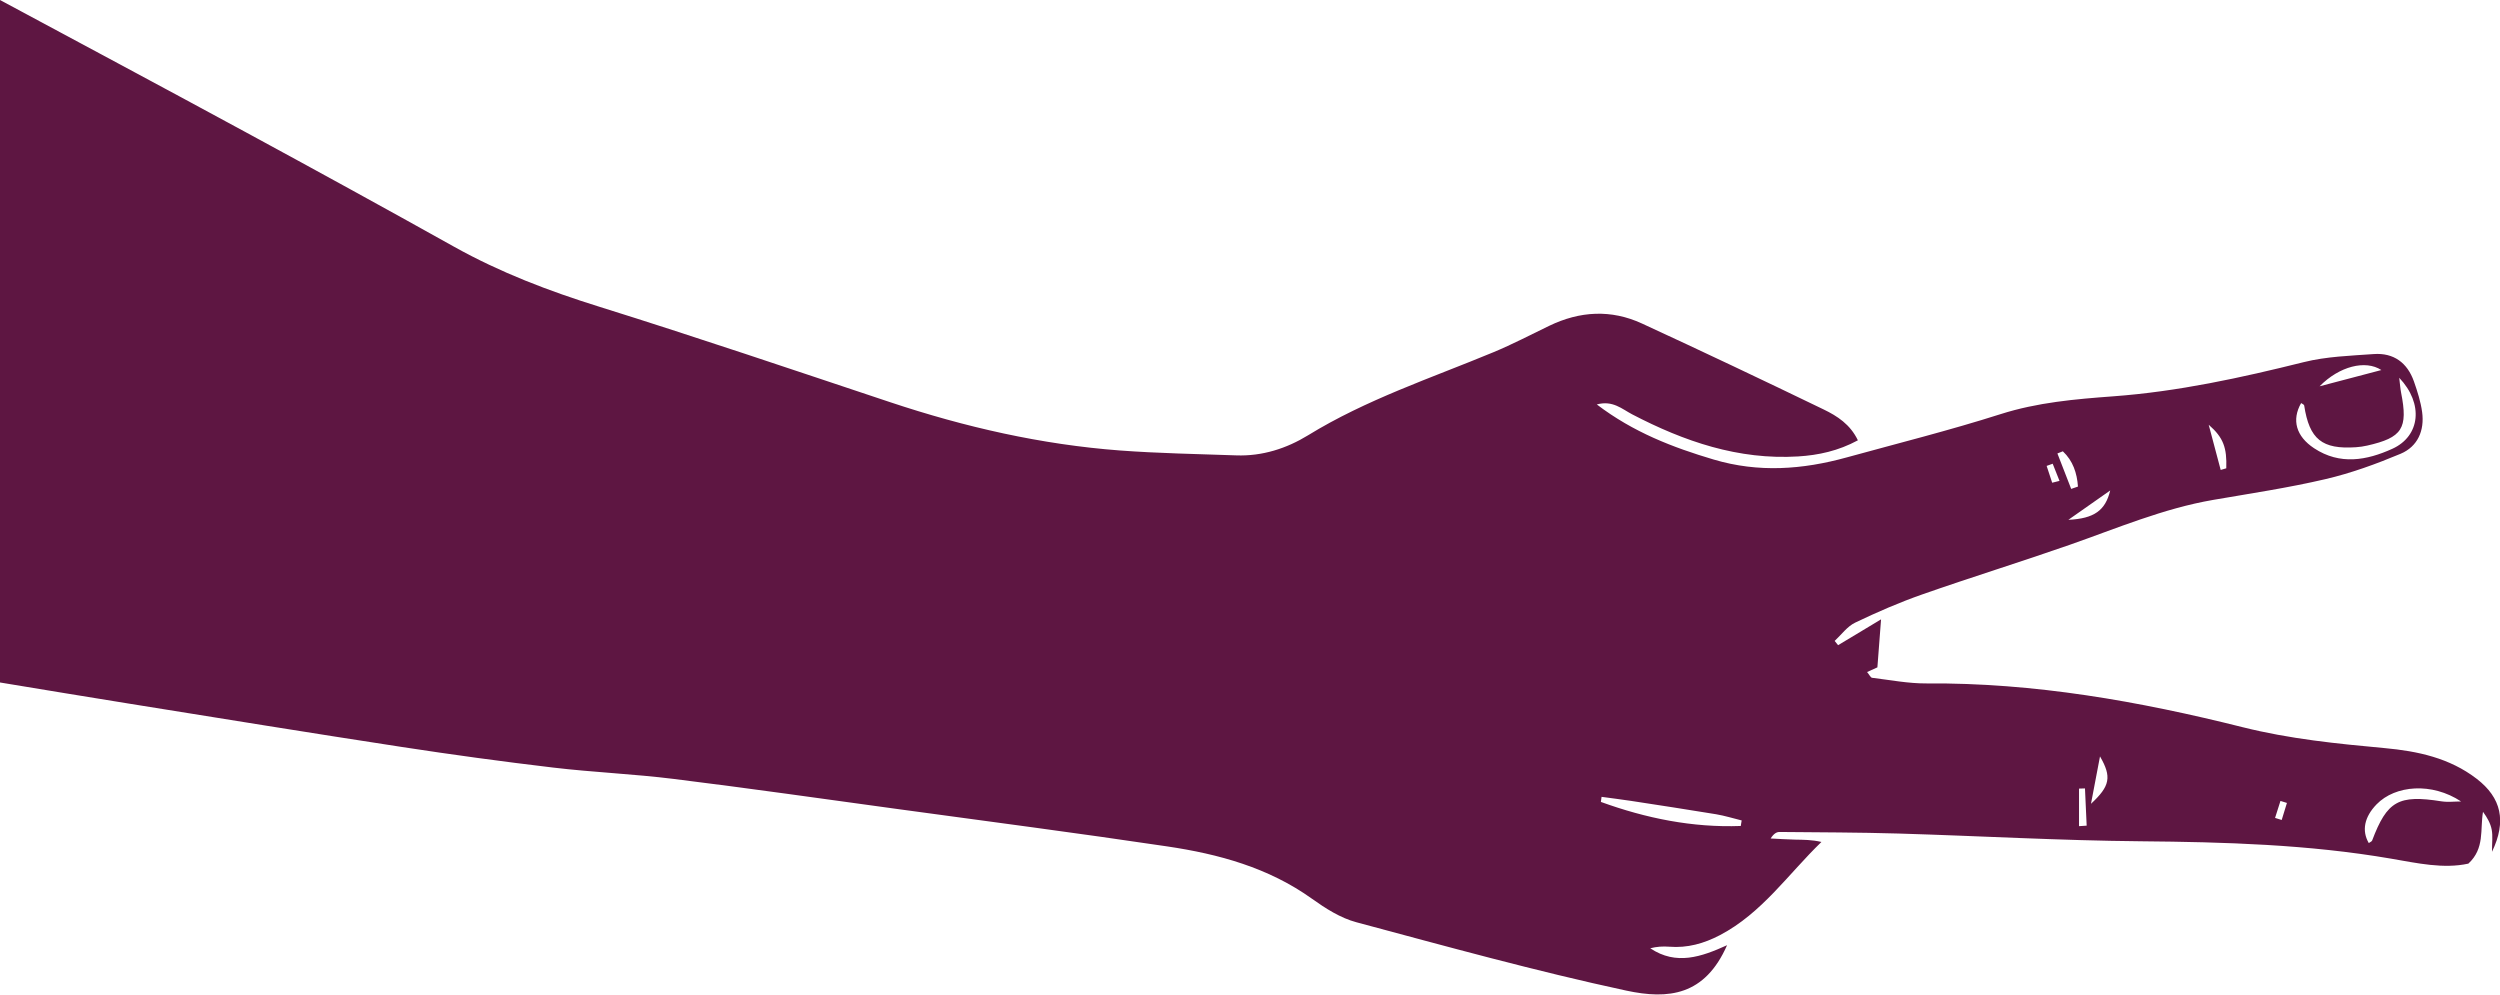
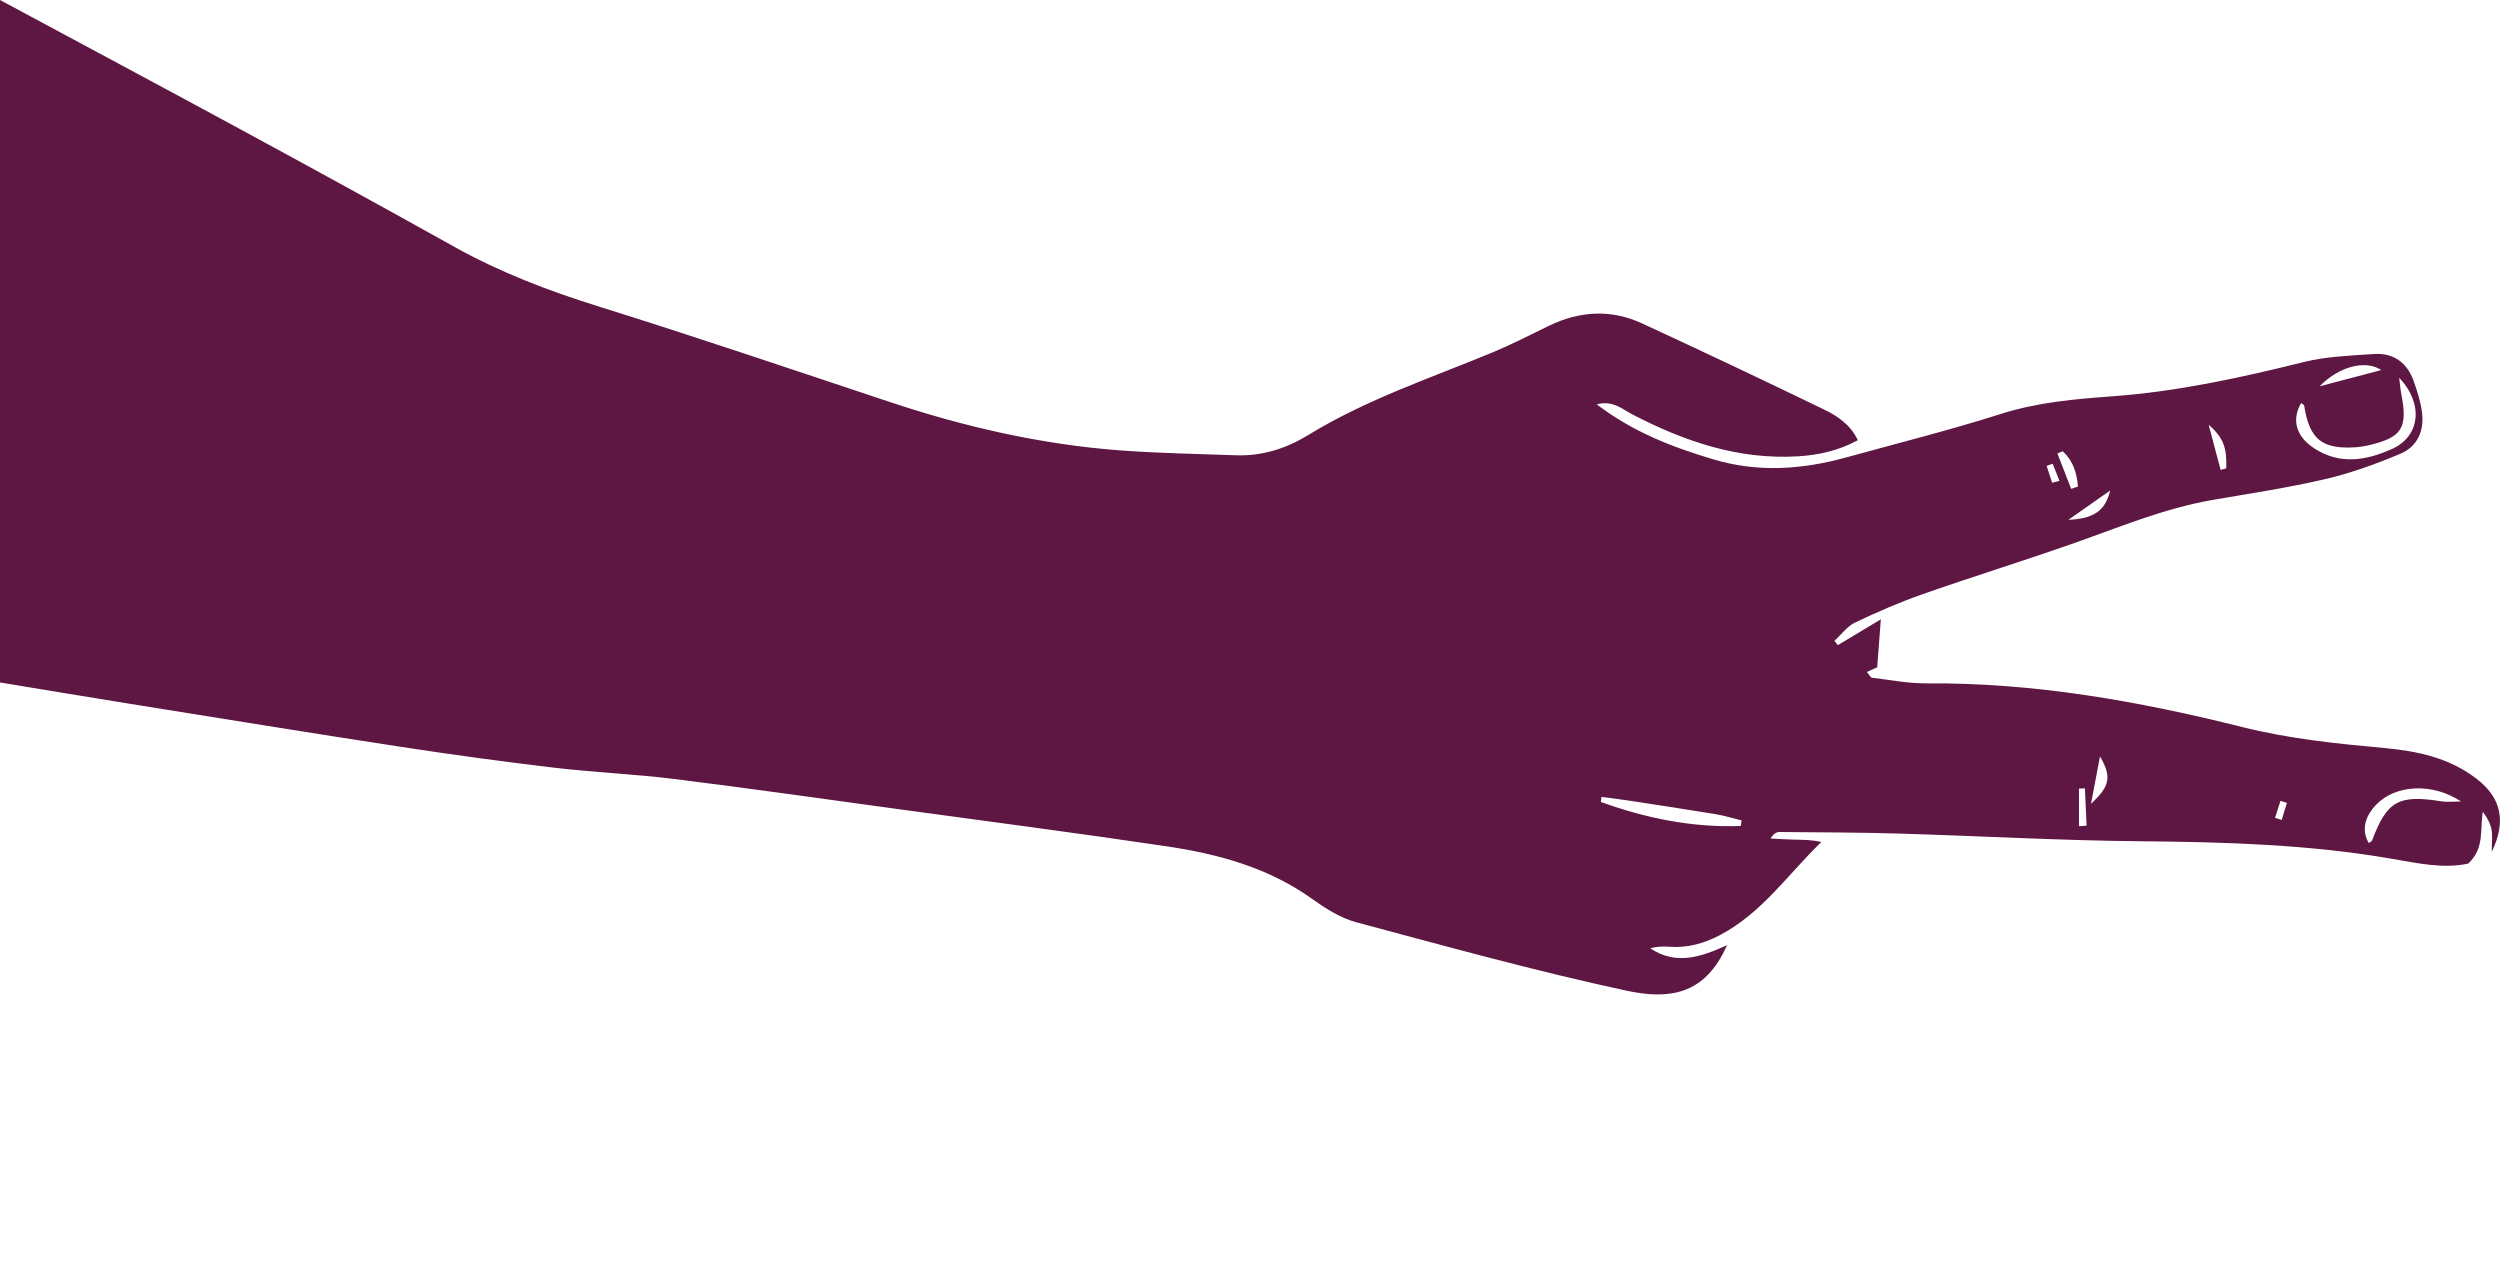
- <svg xmlns="http://www.w3.org/2000/svg" version="1.1" id="Layer_1" x="0px" y="0px" viewBox="0 0 545.81 217.11" style="enable-background:new 0 0 545.81 217.11;" xml:space="preserve">
+ <svg xmlns="http://www.w3.org/2000/svg" version="1.1" id="Layer_1" x="0px" y="0px" viewBox="0 0 535 275" style="enable-background:new 0 0 535 275;" xml:space="preserve">
  <style type="text/css">
	.st0{fill:#CA463C;stroke:#000000;stroke-width:4;stroke-linejoin:round;stroke-miterlimit:10;}
	.st1{fill:#CA463C;stroke:#000000;stroke-width:4;stroke-miterlimit:10;}
	.st2{fill:#F15F3C;stroke:#000000;stroke-width:4;stroke-linejoin:round;stroke-miterlimit:10;}
	.st3{fill:none;stroke:#000000;stroke-width:4;stroke-miterlimit:10;}
	.st4{fill:#5E1642;stroke:#000000;stroke-width:4;stroke-linejoin:round;stroke-miterlimit:10;}
	.st5{fill:#5E1642;}
	.st6{fill:#310E34;stroke:#000000;stroke-width:2;stroke-linejoin:round;stroke-miterlimit:10;}
	.st7{fill:#310E34;stroke:#000000;stroke-width:2;stroke-miterlimit:10;}
	.st8{fill:#CA463C;stroke:#000000;stroke-width:2;stroke-linejoin:round;stroke-miterlimit:10;}
	.st9{fill:none;stroke:#000000;stroke-width:2;stroke-miterlimit:10;}
	.st10{fill:#F15F3C;stroke:#000000;stroke-width:2;stroke-linejoin:round;stroke-miterlimit:10;}
	.st11{fill:#F15F3C;}
	.st12{fill:#310E34;}
	.st13{fill:none;stroke:#310E34;stroke-width:5;stroke-linecap:round;stroke-miterlimit:10;}
	.st14{fill:none;stroke:#310E34;stroke-width:5;stroke-linecap:round;stroke-linejoin:round;stroke-miterlimit:10;}
	.st15{fill:#CA463C;}
	.st16{fill:#972E41;}
	.st17{fill:none;stroke:#310E34;stroke-width:0.565;stroke-linecap:round;stroke-miterlimit:10;}
	.st18{fill:none;stroke:#310E34;stroke-width:0.565;stroke-linecap:round;stroke-linejoin:round;stroke-miterlimit:10;}
	.st19{fill:none;stroke:#5E1642;stroke-width:0.556;stroke-linecap:round;stroke-miterlimit:10;}
	.st20{fill:none;stroke:#972E41;stroke-width:0.556;stroke-linecap:round;stroke-miterlimit:10;}
	.st21{fill:none;stroke:#972E41;stroke-width:0.556;stroke-linecap:round;stroke-linejoin:round;stroke-miterlimit:10;}
	.st22{fill:#972E41;stroke:#CA463C;stroke-width:0.25;stroke-miterlimit:10;}
	.st23{fill:#310E34;stroke:#5E1642;stroke-width:0.25;stroke-miterlimit:10;}
	.st24{fill:#F15F3C;stroke:#972E41;stroke-width:0.25;stroke-miterlimit:10;}
	.st25{fill:#310E34;stroke:#972E41;stroke-width:0.25;stroke-miterlimit:10;}
	.st26{clip-path:url(#SVGID_7_);}
</style>
  <g>
-     <path class="st5" d="M0,0c17.89,9.62,35.81,19.18,53.66,28.87c15.21,8.25,30.39,16.57,45.5,25.01c10.07,5.62,20.71,9.67,31.72,13.1   c21.26,6.64,42.36,13.8,63.5,20.84c16.31,5.43,32.97,9.24,50.13,10.53c8.44,0.63,16.92,0.77,25.39,1.07   c5.68,0.21,11.01-1.52,15.67-4.38c12.73-7.82,26.82-12.47,40.48-18.14c4.15-1.72,8.14-3.82,12.19-5.77   c6.68-3.22,13.5-3.61,20.24-0.5c13.29,6.13,26.51,12.4,39.68,18.77c2.93,1.42,5.78,3.23,7.46,6.73c-4.27,2.31-8.62,3.25-13.04,3.52   c-13.03,0.8-24.88-3.27-36.24-9.19c-2.22-1.16-4.24-3.11-7.72-2.16c7.99,6.08,16.56,9.37,25.52,12.03   c9.79,2.91,19.39,2.2,29.02-0.46c11.22-3.09,22.52-5.92,33.6-9.45c8.06-2.57,16.31-3.28,24.57-3.89   c14.17-1.04,27.92-4.05,41.65-7.47c4.93-1.23,10.16-1.39,15.27-1.76c4.34-0.31,7.33,1.89,8.77,5.98c0.76,2.18,1.48,4.42,1.79,6.69   c0.55,4.03-0.97,7.53-4.7,9.1c-5.32,2.23-10.81,4.23-16.42,5.54c-8.08,1.89-16.32,3.12-24.5,4.53c-10.9,1.88-21.01,6.2-31.36,9.82   c-10.67,3.73-21.48,7.07-32.14,10.81c-5,1.75-9.89,3.88-14.67,6.17c-1.73,0.83-3,2.63-4.47,3.99c0.25,0.31,0.5,0.62,0.75,0.93   c3-1.8,6-3.61,9.38-5.64c-0.29,3.8-0.53,7-0.8,10.48c-0.4,0.18-1.23,0.56-2.25,1.02c0.5,0.6,0.77,1.22,1.1,1.26   c3.96,0.48,7.93,1.26,11.89,1.23c23.47-0.18,46.37,3.88,68.99,9.55c10.25,2.57,20.6,3.61,31.03,4.57   c7.2,0.66,14.16,2.15,20.07,6.69c5.39,4.15,6.58,9.25,3.35,15.95c0-2.02,0.2-3.46-0.06-4.82c-0.25-1.36-0.96-2.63-1.9-3.91   c-0.67,3.83,0.43,7.98-3.2,11.31c-5.42,1.19-11.16-0.1-16.84-1.08c-18.12-3.12-36.38-3.63-54.71-3.8   c-17.64-0.16-35.27-1.17-52.9-1.69c-8.63-0.25-17.27-0.26-25.9-0.34c-0.62-0.01-1.25,0.28-1.98,1.42c1.78,0.09,3.56,0.21,5.34,0.25   c1.81,0.04,3.63,0.01,5.75,0.51c-7.26,7.02-12.98,15.54-22.17,20.35c-3.45,1.81-7.09,2.84-11.05,2.52   c-1.38-0.11-2.77-0.02-4.15,0.34c5.69,3.82,11.19,1.86,16.77-0.67c-4.84,11.01-12.78,11.9-22.02,9.91   c-19.8-4.26-39.36-9.68-58.94-14.93c-3.44-0.92-6.71-3.01-9.66-5.12c-9.5-6.8-20.37-9.76-31.62-11.43   c-19.57-2.92-39.19-5.47-58.79-8.15c-16.31-2.23-32.6-4.56-48.94-6.58c-8.74-1.09-17.57-1.44-26.32-2.48   c-11.06-1.31-22.1-2.82-33.11-4.51c-19.72-3.02-39.41-6.23-59.11-9.39C19.02,152.16,9.51,150.56,0,149C0,99.33,0,49.67,0,0z    M523.81,82.48c0.17,1.41,0.23,2.35,0.41,3.26c1.54,7.8,0.27,9.8-7.4,11.54c-0.8,0.18-1.63,0.31-2.45,0.36   c-7.42,0.5-10.18-1.73-11.31-9.11c-0.03-0.21-0.44-0.36-0.67-0.53c-2.1,3.69-1.11,7.26,2.83,9.86c5.65,3.73,11.5,2.66,17.09,0.12   C528.41,95.21,529.18,88.13,523.81,82.48z M380.05,180.33c0.07-0.4,0.13-0.81,0.2-1.21c-1.86-0.46-3.7-1.03-5.58-1.35   c-6.17-1.02-12.35-1.96-18.53-2.91c-2.15-0.33-4.32-0.59-6.48-0.89c-0.05,0.37-0.1,0.74-0.15,1.11   C359.36,178.65,369.48,180.72,380.05,180.33z M537.32,174.98c-6.37-4.21-14.36-3.58-18.45,0.62c-2.68,2.76-3.29,5.75-1.71,8.46   c0.25-0.19,0.65-0.32,0.74-0.57c3.27-8.64,5.76-10.02,15.12-8.54C534.42,175.17,535.88,174.98,537.32,174.98z M519.91,80.79   c-3.47-2.27-9.17-0.84-13.49,3.55C511.45,83.02,515.47,81.96,519.91,80.79z M484.83,102.6c0.41-0.12,0.82-0.24,1.22-0.36   c0.15-4.44-0.59-6.69-3.84-9.51C483.27,96.72,484.05,99.66,484.83,102.6z M458.48,165.14c-0.69,3.64-1.26,6.61-1.97,10.35   C460.69,171.61,461.07,169.62,458.48,165.14z M451.57,113.49c5.66-0.27,8.09-2.06,9.14-6.41   C457.7,109.19,454.98,111.1,451.57,113.49z M452.19,106.74c0.49-0.17,0.99-0.34,1.48-0.51c-0.21-2.95-1.09-5.62-3.3-7.7   c-0.4,0.16-0.79,0.32-1.19,0.47C450.18,101.58,451.18,104.16,452.19,106.74z M453.9,180.37c0.56-0.04,1.11-0.08,1.67-0.11   c-0.12-2.71-0.25-5.42-0.37-8.13c-0.43,0.01-0.87,0.02-1.3,0.04C453.9,174.9,453.9,177.64,453.9,180.37z M499.29,175.3   c-0.47-0.15-0.94-0.29-1.41-0.44c-0.39,1.24-0.79,2.47-1.18,3.71c0.48,0.15,0.97,0.3,1.45,0.45   C498.54,177.78,498.92,176.54,499.29,175.3z M448.04,105.39c0.53-0.13,1.07-0.27,1.6-0.4c-0.5-1.25-0.99-2.5-1.49-3.75   c-0.44,0.16-0.88,0.32-1.32,0.48C447.23,102.94,447.64,104.17,448.04,105.39z" />
+     <path class="st5" d="M0,0c17.53,9.43,35.1,18.8,52.59,28.29c14.91,8.09,29.79,16.24,44.6,24.51c9.87,5.51,20.3,9.48,31.09,12.84   c20.84,6.51,41.52,13.53,62.24,20.42c15.99,5.32,32.32,9.05,49.14,10.32c8.28,0.62,16.59,0.75,24.89,1.05   c5.56,0.2,10.79-1.49,15.36-4.3c12.48-7.66,26.29-12.23,39.68-17.79c4.06-1.69,7.98-3.74,11.95-5.65   c6.54-3.15,13.23-3.54,19.84-0.49c13.02,6.01,25.98,12.15,38.89,18.4c2.87,1.39,5.66,3.17,7.31,6.6   c-4.18,2.27-8.45,3.19-12.78,3.45c-12.77,0.78-24.39-3.2-35.53-9c-2.18-1.13-4.16-3.04-7.57-2.12c7.83,5.96,16.23,9.18,25.01,11.79   c9.6,2.85,19.01,2.16,28.44-0.45c10.99-3.03,22.07-5.8,32.93-9.26c7.9-2.52,15.98-3.22,24.08-3.81   c13.89-1.02,27.37-3.97,40.83-7.32c4.84-1.2,9.96-1.37,14.97-1.72c4.26-0.3,7.19,1.85,8.59,5.86c0.75,2.13,1.45,4.33,1.75,6.56   c0.54,3.95-0.95,7.38-4.61,8.92c-5.21,2.19-10.6,4.15-16.09,5.43c-7.92,1.85-15.99,3.06-24.02,4.44   c-10.68,1.84-20.59,6.08-30.74,9.62c-10.46,3.65-21.05,6.93-31.5,10.6c-4.9,1.72-9.69,3.81-14.38,6.05   c-1.7,0.81-2.94,2.58-4.39,3.91c0.24,0.3,0.49,0.61,0.73,0.91c2.94-1.77,5.88-3.53,9.2-5.53c-0.28,3.72-0.52,6.86-0.78,10.27   c-0.39,0.18-1.2,0.55-2.2,1c0.49,0.59,0.75,1.19,1.08,1.23c3.88,0.47,7.77,1.24,11.66,1.21c23.01-0.18,45.46,3.8,67.62,9.36   c10.05,2.52,20.19,3.54,30.41,4.48c7.06,0.65,13.88,2.1,19.67,6.56c5.29,4.06,6.45,9.07,3.28,15.64c0-1.98,0.19-3.4-0.05-4.73   c-0.25-1.33-0.94-2.58-1.86-3.83c-0.66,3.76,0.42,7.82-3.14,11.09c-5.31,1.16-10.94-0.1-16.5-1.06   c-17.76-3.06-35.65-3.56-53.62-3.72c-17.29-0.16-34.57-1.14-51.85-1.65c-8.46-0.25-16.92-0.25-25.39-0.33   c-0.61-0.01-1.22,0.27-1.94,1.39c1.74,0.09,3.49,0.21,5.23,0.25c1.78,0.04,3.56,0.01,5.64,0.5c-7.12,6.89-12.73,15.23-21.73,19.94   c-3.38,1.77-6.95,2.78-10.83,2.47c-1.35-0.11-2.72-0.02-4.06,0.33c5.57,3.74,10.97,1.83,16.44-0.66   c-4.75,10.8-12.53,11.66-21.58,9.72c-19.41-4.18-38.58-9.49-57.77-14.63c-3.37-0.9-6.58-2.95-9.47-5.02   c-9.31-6.66-19.97-9.56-30.99-11.21c-19.18-2.86-38.41-5.36-57.63-7.99c-15.98-2.19-31.96-4.46-47.97-6.45   c-8.57-1.06-17.23-1.41-25.8-2.43c-10.84-1.28-21.66-2.77-32.46-4.42c-19.33-2.96-38.63-6.1-57.94-9.2   c-9.33-1.5-18.65-3.06-27.97-4.59C0,97.37,0,48.68,0,0z M513.43,80.84c0.17,1.38,0.23,2.3,0.4,3.2c1.51,7.65,0.26,9.61-7.25,11.32   c-0.79,0.18-1.6,0.3-2.4,0.35c-7.28,0.49-9.97-1.7-11.09-8.93c-0.03-0.2-0.43-0.35-0.66-0.52c-2.06,3.62-1.09,7.11,2.78,9.66   c5.54,3.65,11.27,2.61,16.75,0.12C517.94,93.33,518.69,86.39,513.43,80.84z M372.52,176.76c0.06-0.4,0.13-0.79,0.19-1.19   c-1.82-0.45-3.63-1.01-5.47-1.32c-6.05-1-12.11-1.92-18.17-2.85c-2.11-0.32-4.23-0.58-6.35-0.87c-0.05,0.36-0.1,0.73-0.14,1.09   C352.24,175.11,362.16,177.14,372.52,176.76z M526.67,171.51c-6.25-4.12-14.07-3.51-18.09,0.61c-2.63,2.7-3.22,5.63-1.67,8.29   c0.25-0.19,0.63-0.32,0.72-0.56c3.2-8.47,5.65-9.82,14.82-8.37C523.83,171.7,525.27,171.51,526.67,171.51z M509.61,79.19   c-3.4-2.22-8.99-0.83-13.22,3.48C501.31,81.37,505.26,80.33,509.61,79.19z M475.22,100.57c0.4-0.12,0.8-0.24,1.2-0.35   c0.15-4.35-0.58-6.56-3.77-9.32C473.69,94.81,474.46,97.69,475.22,100.57z M449.4,161.87c-0.68,3.57-1.23,6.47-1.93,10.15   C451.56,168.21,451.93,166.26,449.4,161.87z M442.62,111.25c5.55-0.26,7.93-2.02,8.96-6.28   C448.63,107.03,445.97,108.9,442.62,111.25z M443.23,104.62c0.48-0.17,0.97-0.33,1.45-0.5c-0.21-2.89-1.06-5.51-3.24-7.55   c-0.39,0.15-0.78,0.31-1.16,0.46C441.26,99.56,442.24,102.09,443.23,104.62z M444.9,176.8c0.54-0.04,1.09-0.07,1.63-0.11   c-0.12-2.66-0.24-5.31-0.36-7.97c-0.42,0.01-0.85,0.02-1.27,0.03C444.9,171.43,444.9,174.12,444.9,176.8z M489.4,171.82   c-0.46-0.14-0.92-0.29-1.38-0.43c-0.39,1.21-0.77,2.42-1.16,3.63c0.47,0.15,0.95,0.3,1.42,0.45   C488.66,174.25,489.03,173.04,489.4,171.82z M439.16,103.3c0.52-0.13,1.05-0.26,1.57-0.39c-0.49-1.23-0.97-2.45-1.46-3.68   c-0.43,0.16-0.86,0.31-1.29,0.47C438.37,100.9,438.77,102.1,439.16,103.3z" />
  </g>
</svg>
